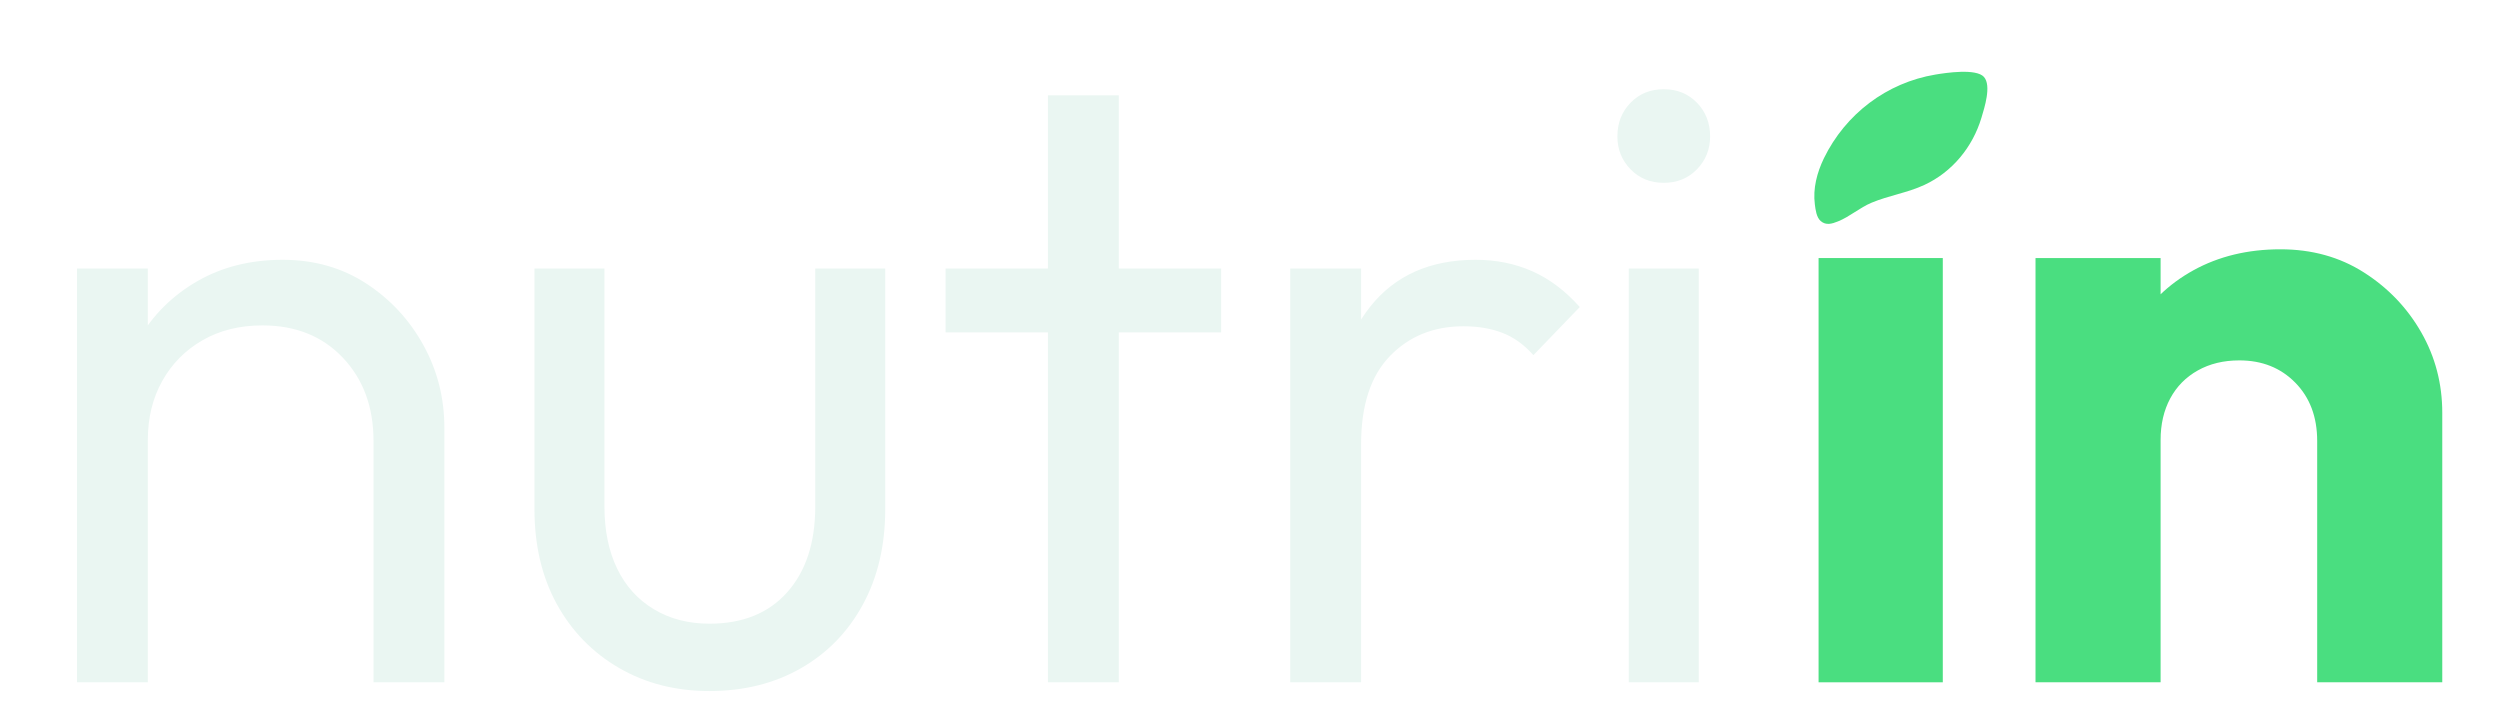
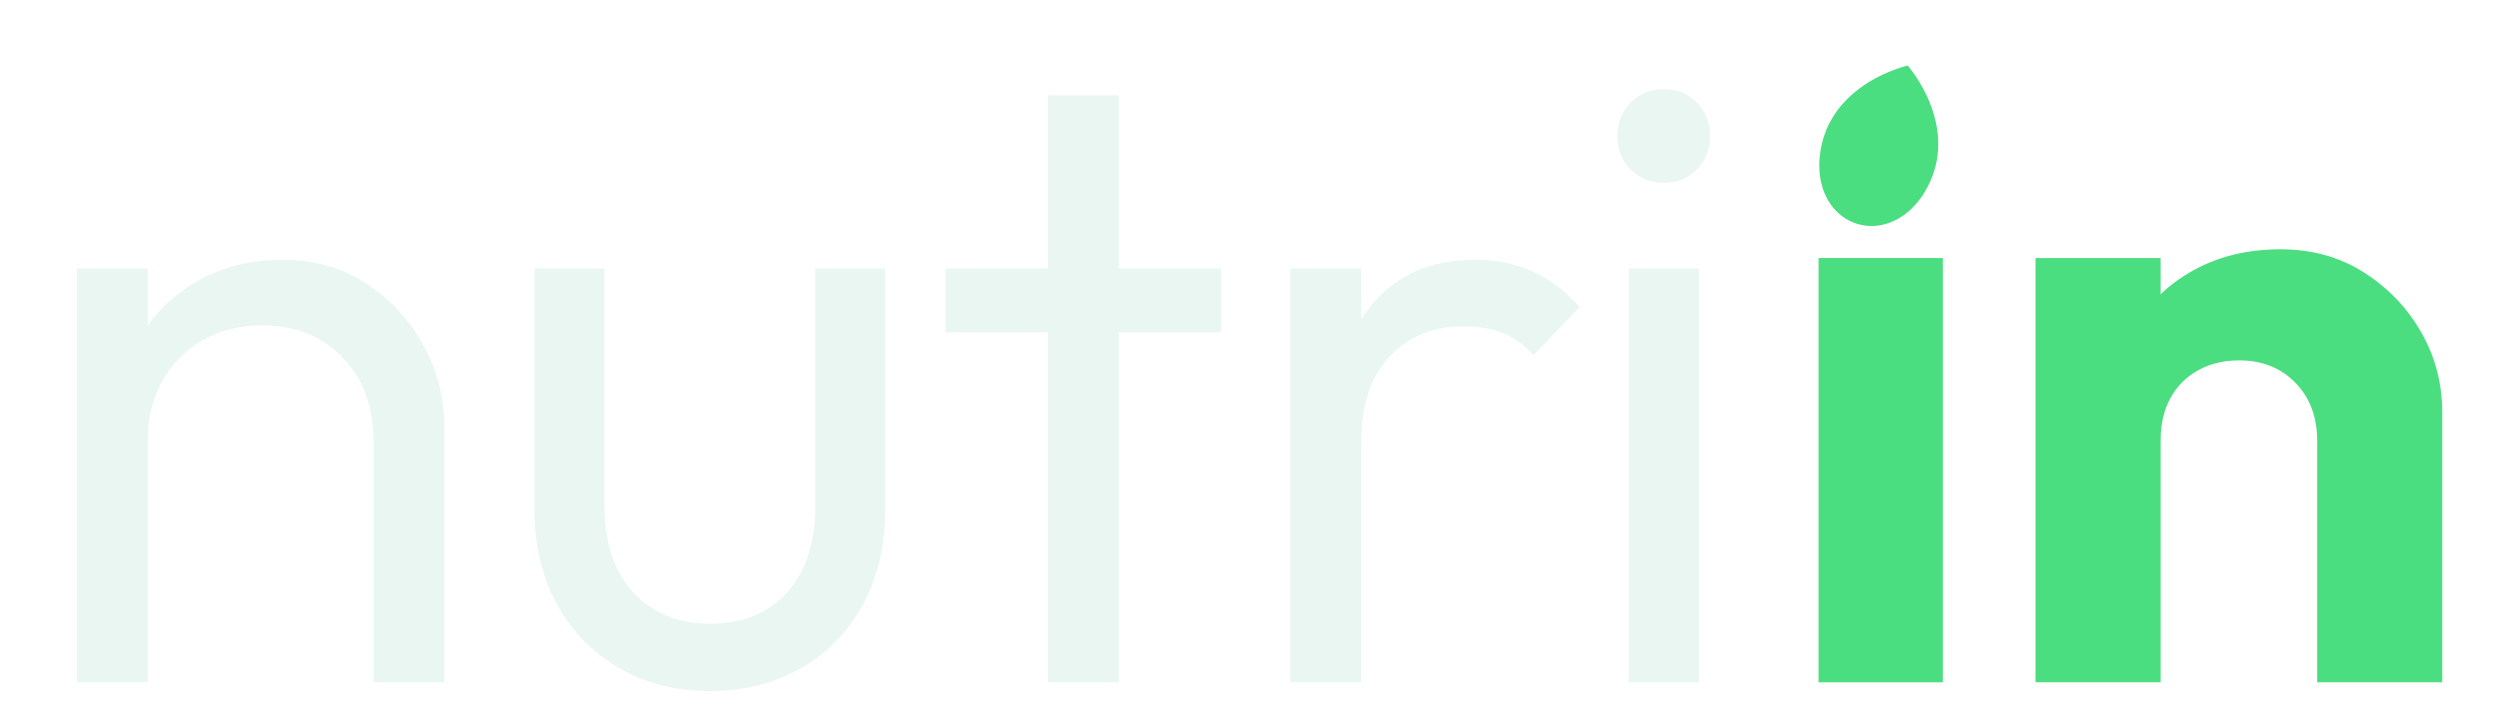
<svg xmlns="http://www.w3.org/2000/svg" viewBox="0 0 2858 814" role="img" aria-label="Nutriin">
  <defs />
  <g transform="translate(20,780) scale(1)">
    <path d="M407 0L407 -276Q407 -334 372 -371Q337 -408 280 -408Q241 -408 211.5 -391Q182 -374 165.5 -344.5Q149 -315 149 -277L114 -296Q114 -350 138.5 -392Q163 -434 205.5 -458.5Q248 -483 303 -483Q357 -483 398.5 -456Q440 -429 464 -385.5Q488 -342 488 -291L488 0ZM68 0L68 -473L149 -473L149 0ZM791 10Q733 10 687.5 -16.5Q642 -43 616.5 -89.5Q591 -136 591 -198L591 -473L671 -473L671 -201Q671 -160 685.5 -130Q700 -100 727.5 -83.5Q755 -67 791 -67Q848 -67 880 -103Q912 -139 912 -201L912 -473L992 -473L992 -198Q992 -136 966.5 -89Q941 -42 895.5 -16Q850 10 791 10ZM1178 0L1178 -671L1259 -671L1259 0ZM1061 -400L1061 -473L1376 -473L1376 -400ZM1455 0L1455 -473L1536 -473L1536 0ZM1536 -272L1504 -286Q1504 -376 1546.5 -429.5Q1589 -483 1667 -483Q1702 -483 1731.5 -470Q1761 -457 1786 -429L1733 -374Q1717 -392 1697.5 -399.5Q1678 -407 1653 -407Q1602 -407 1569 -373Q1536 -339 1536 -272ZM1842 0L1842 -473L1922 -473L1922 0ZM1882 -571Q1859 -571 1844 -586.5Q1829 -602 1829 -624Q1829 -647 1844 -662.5Q1859 -678 1882 -678Q1905 -678 1920 -662.5Q1935 -647 1935 -624Q1935 -602 1920 -586.5Q1905 -571 1882 -571Z" fill="#EAF6F2" />
    <g fill="#4ADE80">
      <g transform="translate(2003,0)">
        <path d="M56 0L56 -485L198 -485L198 0Z" />
      </g>
      <g transform="translate(2251,0)">
        <path d="M378 0L378 -276Q378 -317 353 -342.5Q328 -368 289 -368Q262 -368 241.5 -356.5Q221 -345 210 -324.5Q199 -304 199 -277L143 -304Q143 -361 168 -404Q193 -447 236.5 -471Q280 -495 336 -495Q390 -495 431.5 -468.5Q473 -442 497 -400Q521 -358 521 -308L521 0ZM56 0L56 -485L199 -485L199 0Z" />
      </g>
-       <path transform="translate(1516.3,-863.0) scale(0.8837)" d="M828.1,193.5 C818.1,182.2 778.9,188.1 765.2,190.4 C702.3,200.9 649.0,241.3 621.0,298.7 C612.1,317.2 606.6,337.8 609.3,358.4 C610.2,365.3 611.3,375.0 616.9,379.9 C623.8,385.9 631.6,383.4 639.3,380.3 C654.5,374.2 667.4,362.5 682.8,356.1 C704.8,346.9 729.2,343.3 750.9,333.2 C787.1,316.4 813.4,284.2 824.8,246.3 C828.6,233.5 838.0,204.8 828.1,193.5Z" />
+       <path transform="translate(2130.0,-610.0) rotate(18)" d="M0,-100 C34,-78 66,-40 66,6 C66,56 36,90 0,90 C-36,90 -66,56 -66,6 C-66,-40 -34,-78 0,-100Z" />
    </g>
  </g>
</svg>
